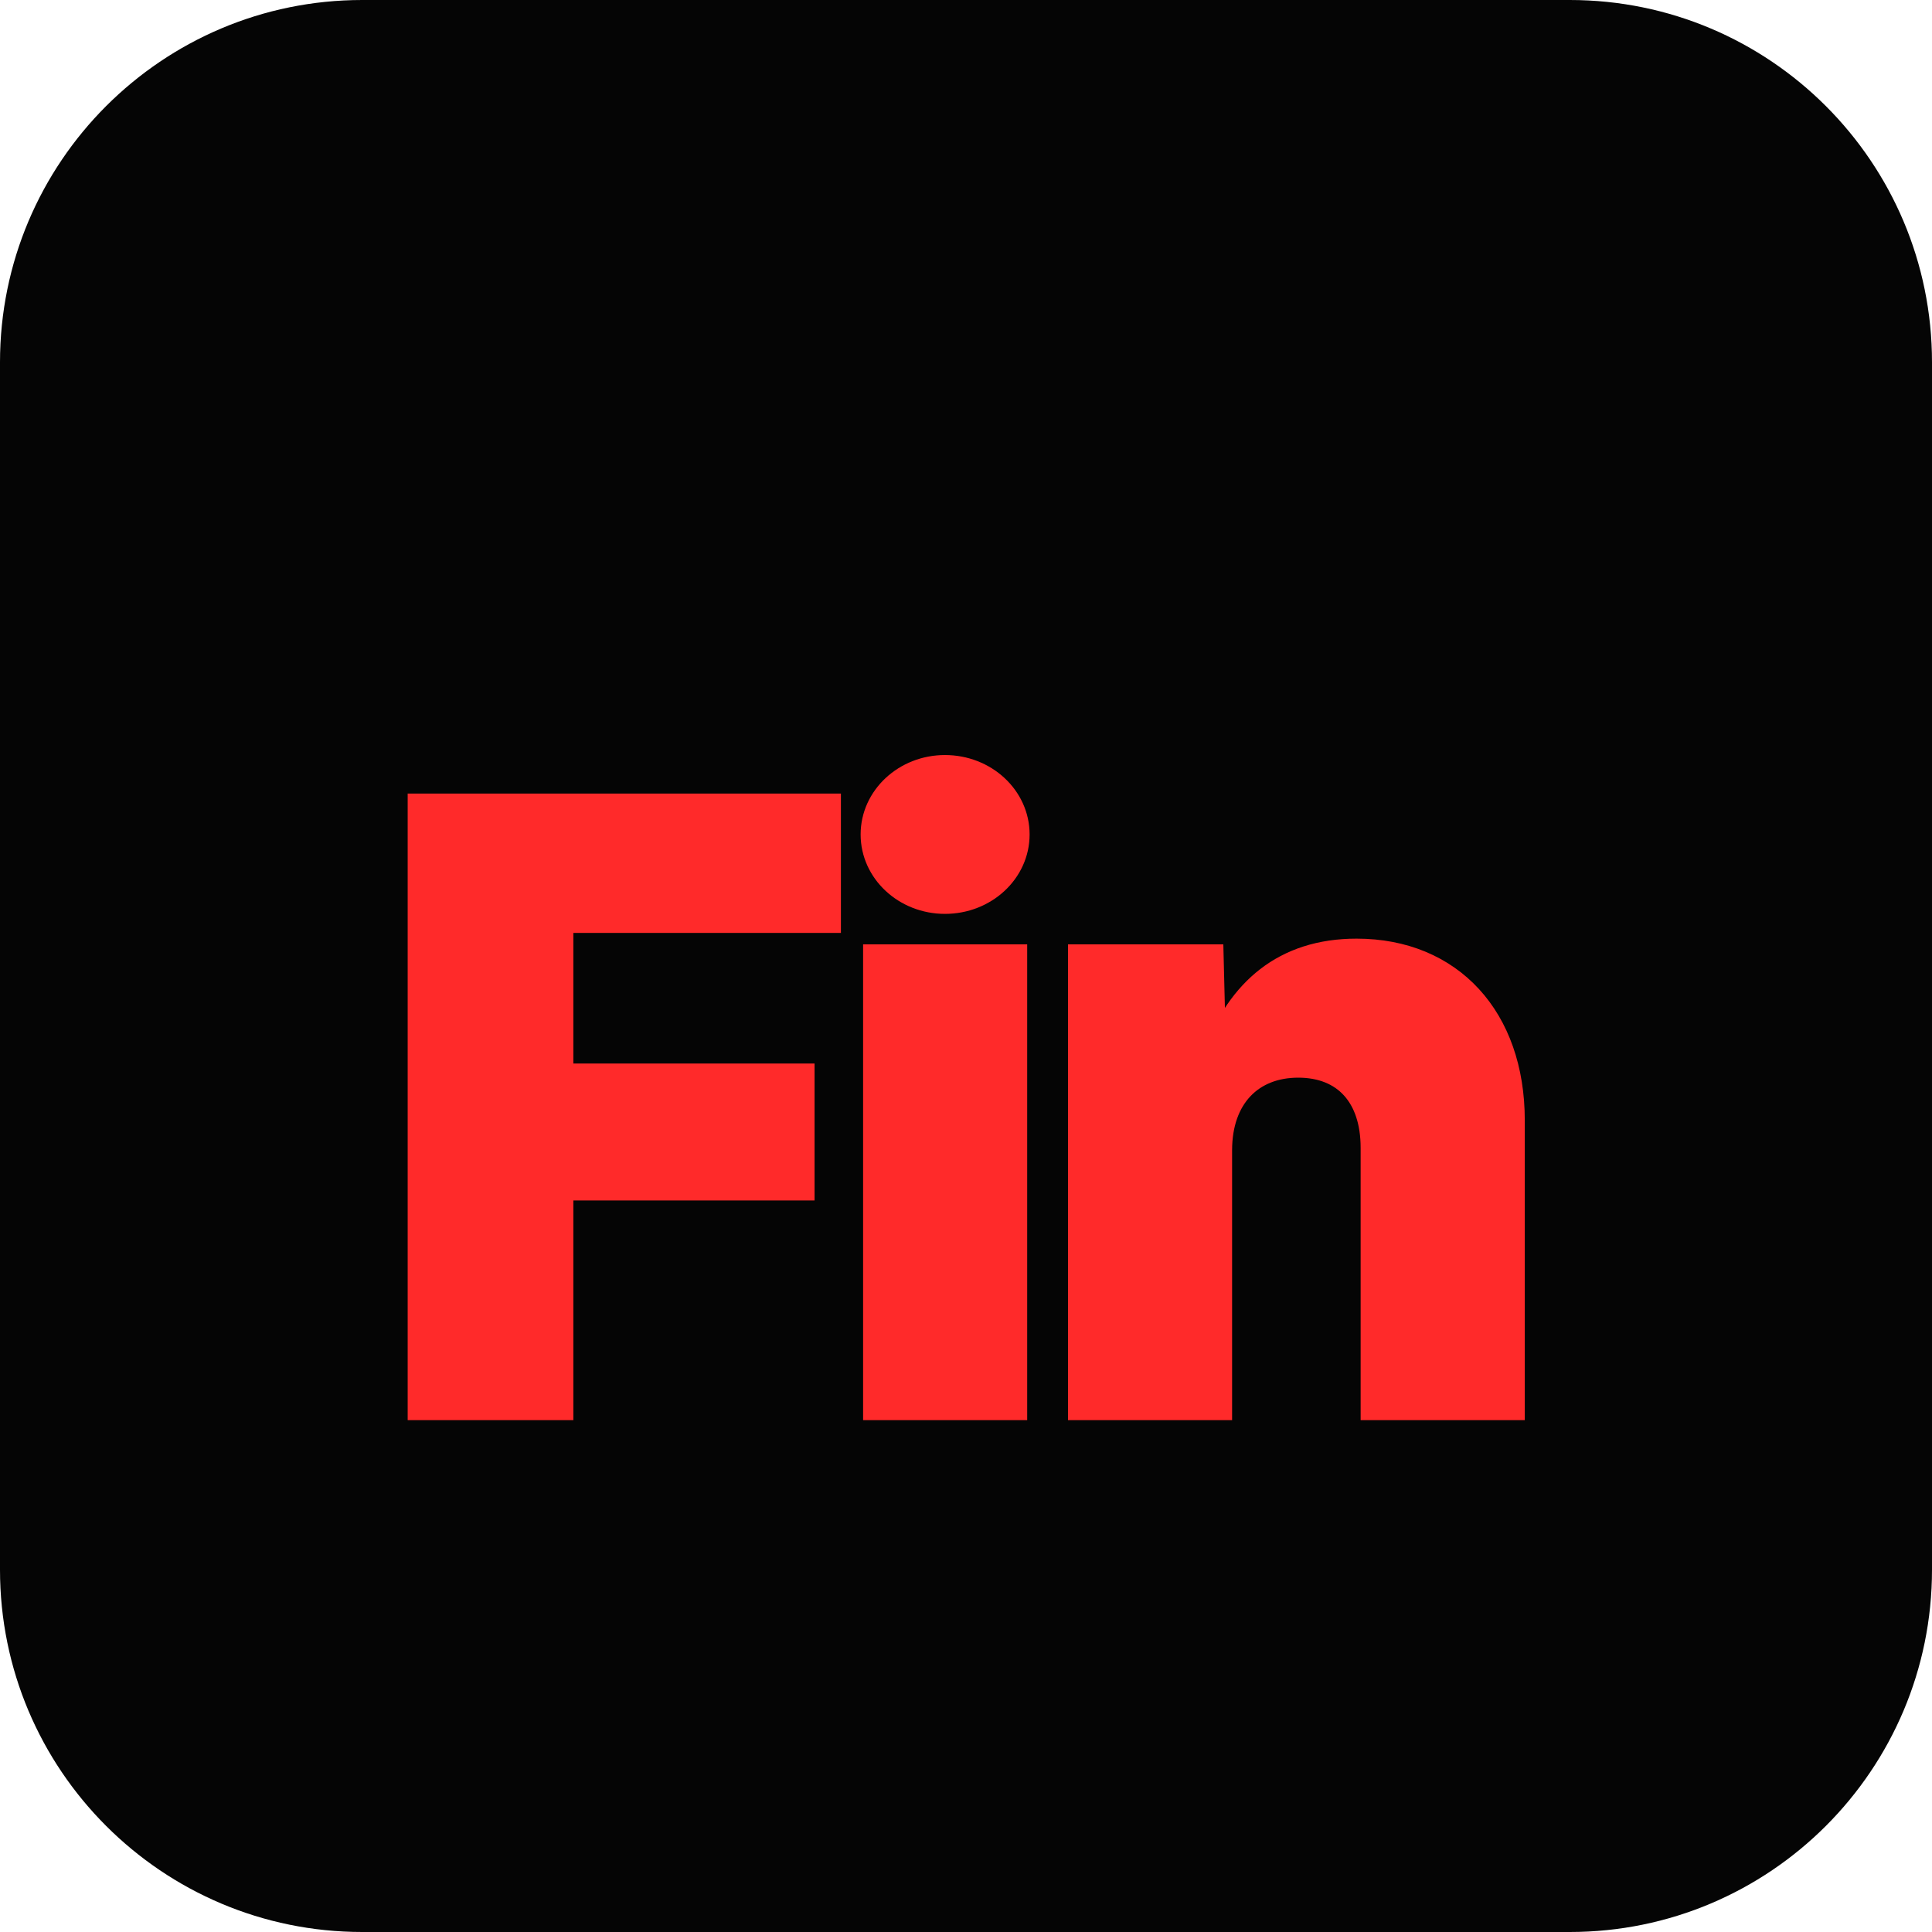
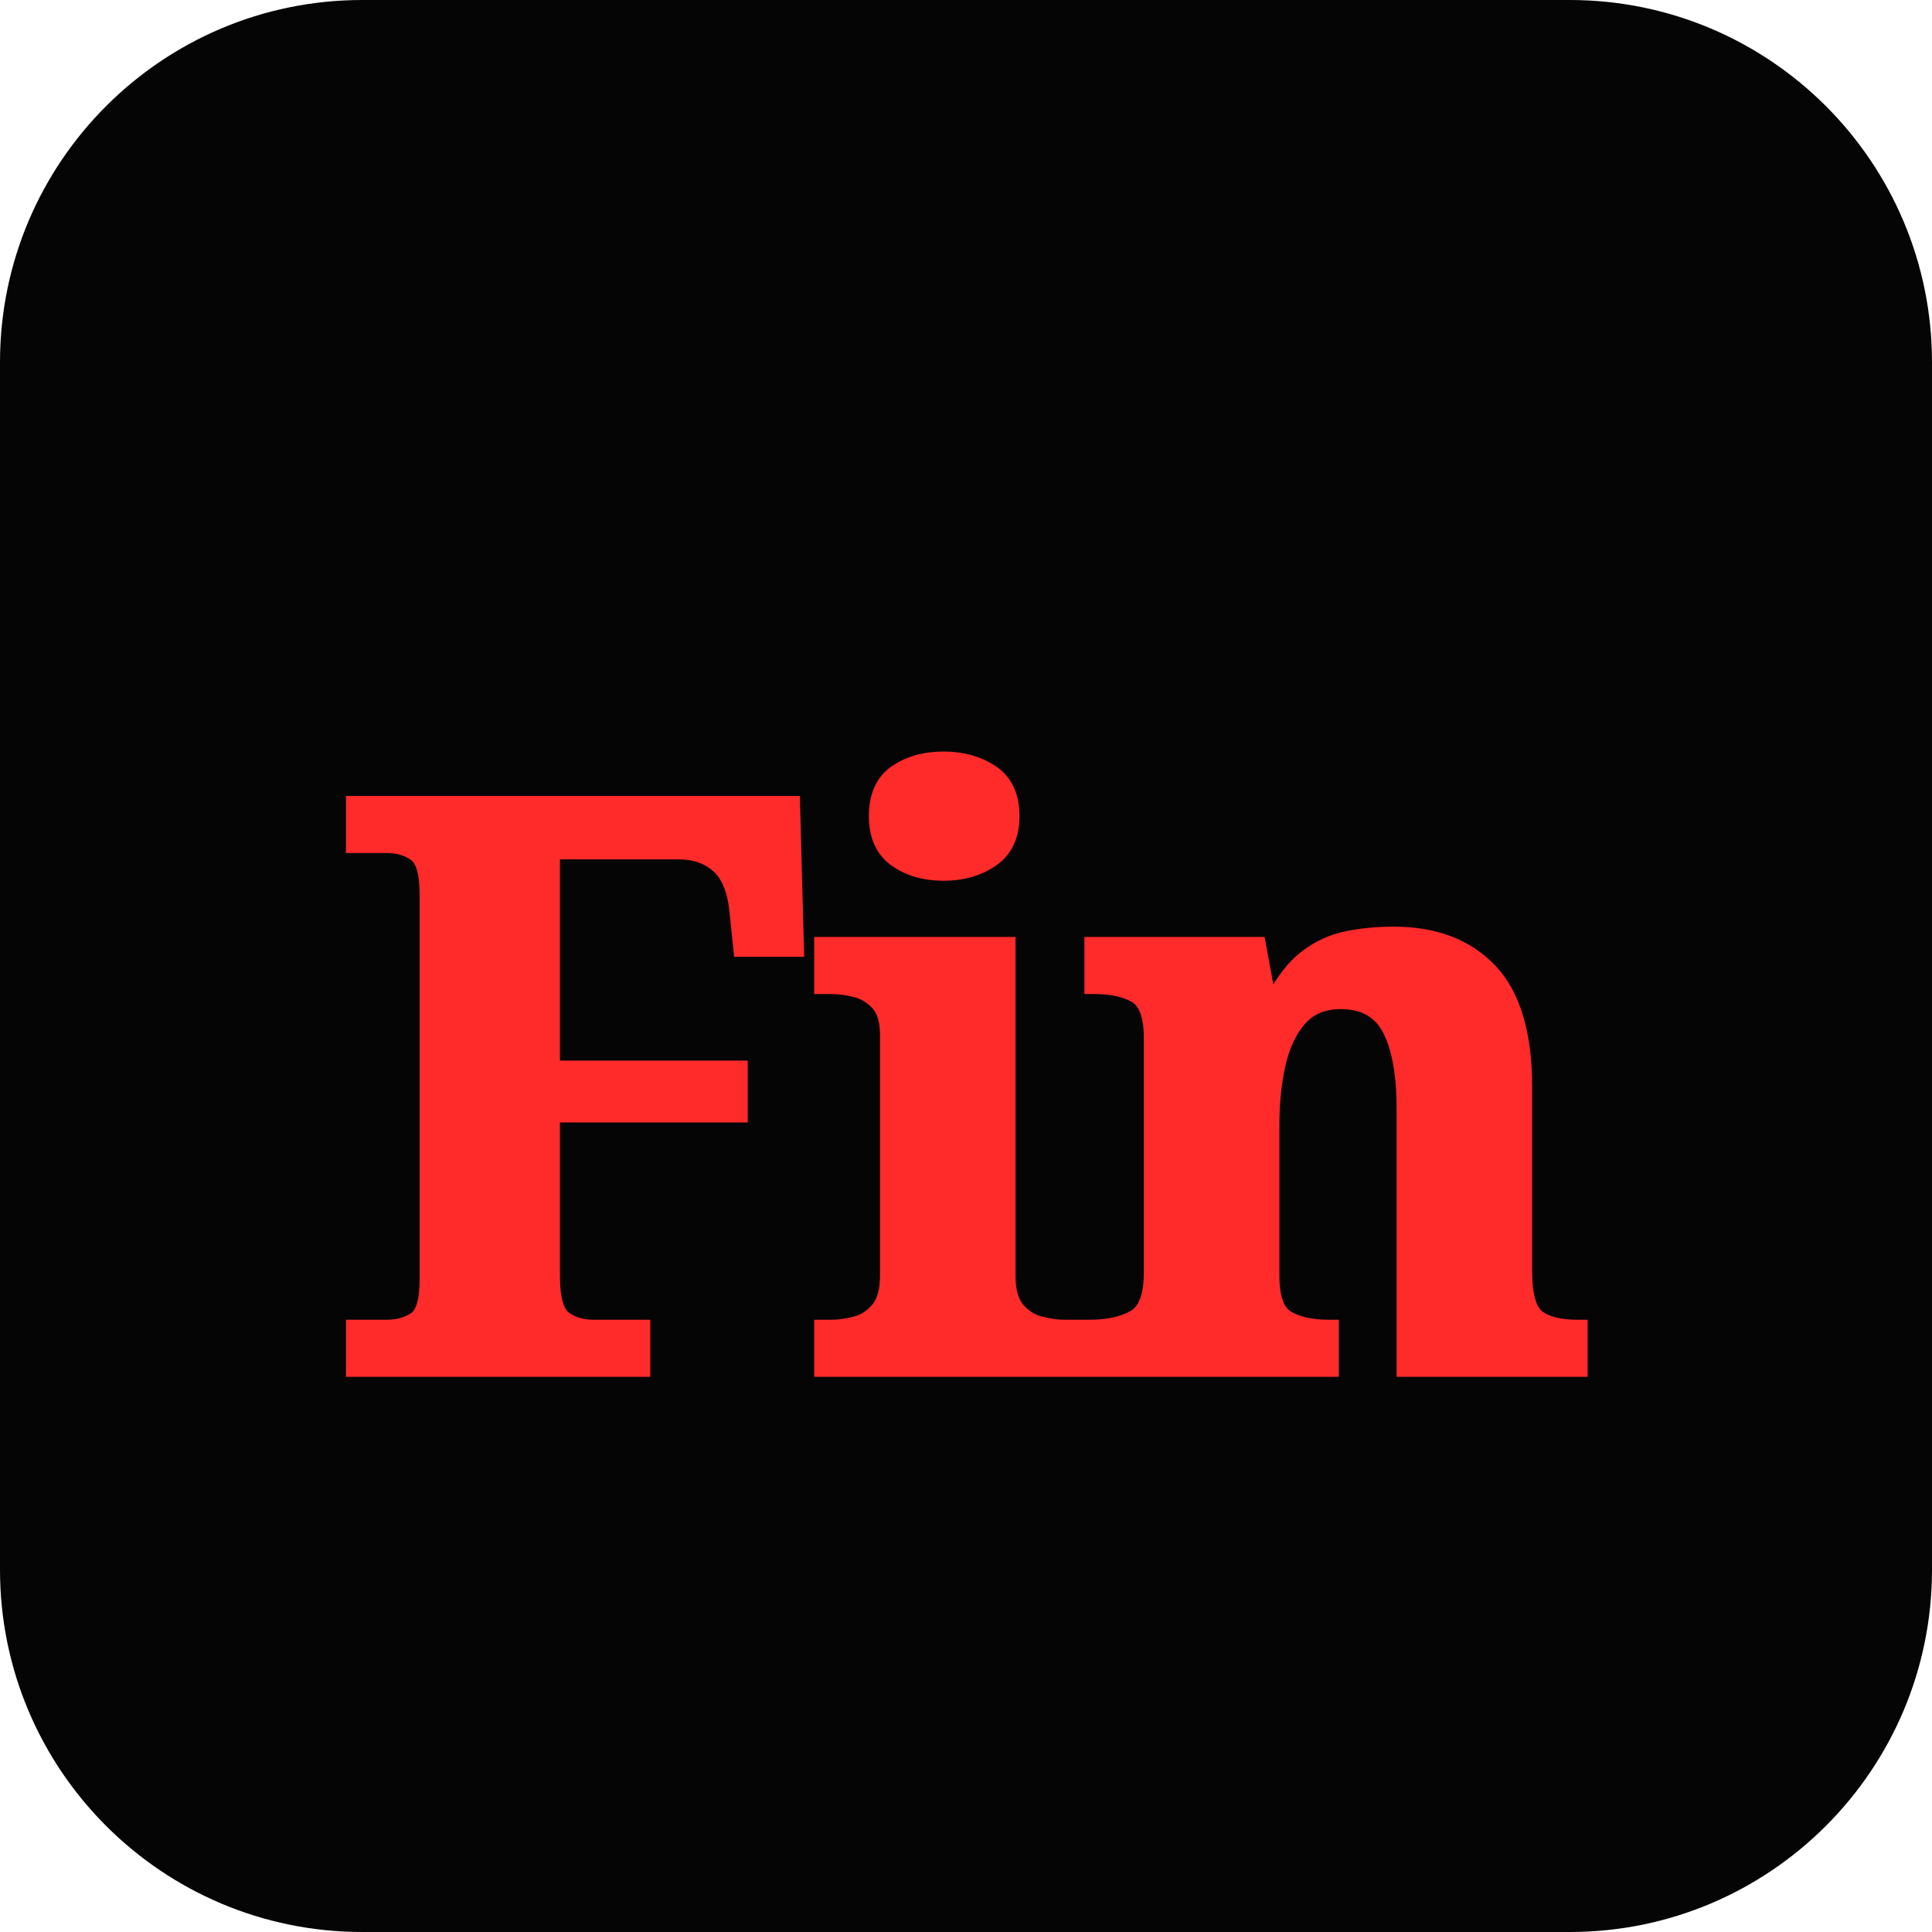
<svg xmlns="http://www.w3.org/2000/svg" viewBox="0 0 512 512" width="512" height="512">
  <defs>
    <clipPath id="rounded">
      <rect width="512" height="512" rx="96" ry="96" />
    </clipPath>
  </defs>
  <rect width="512" height="512" rx="96" ry="96" fill="#050505" />
-   <text x="256" y="290" text-anchor="middle" dominant-baseline="middle" font-family="Inter, system-ui, -apple-system, sans-serif" font-weight="800" font-size="220" letter-spacing="-8" fill="#FF2A2A" stroke="#FF2A2A" stroke-width="6" paint-order="stroke fill">Fin</text>
+   <text x="256" y="290" text-anchor="middle" dominant-baseline="middle" font-family="'Playfair Display', Georgia, serif" font-weight="800" font-size="210" letter-spacing="-4" fill="#FF2A2A" stroke="#FF2A2A" stroke-width="4" paint-order="stroke fill">Fin</text>
</svg>
